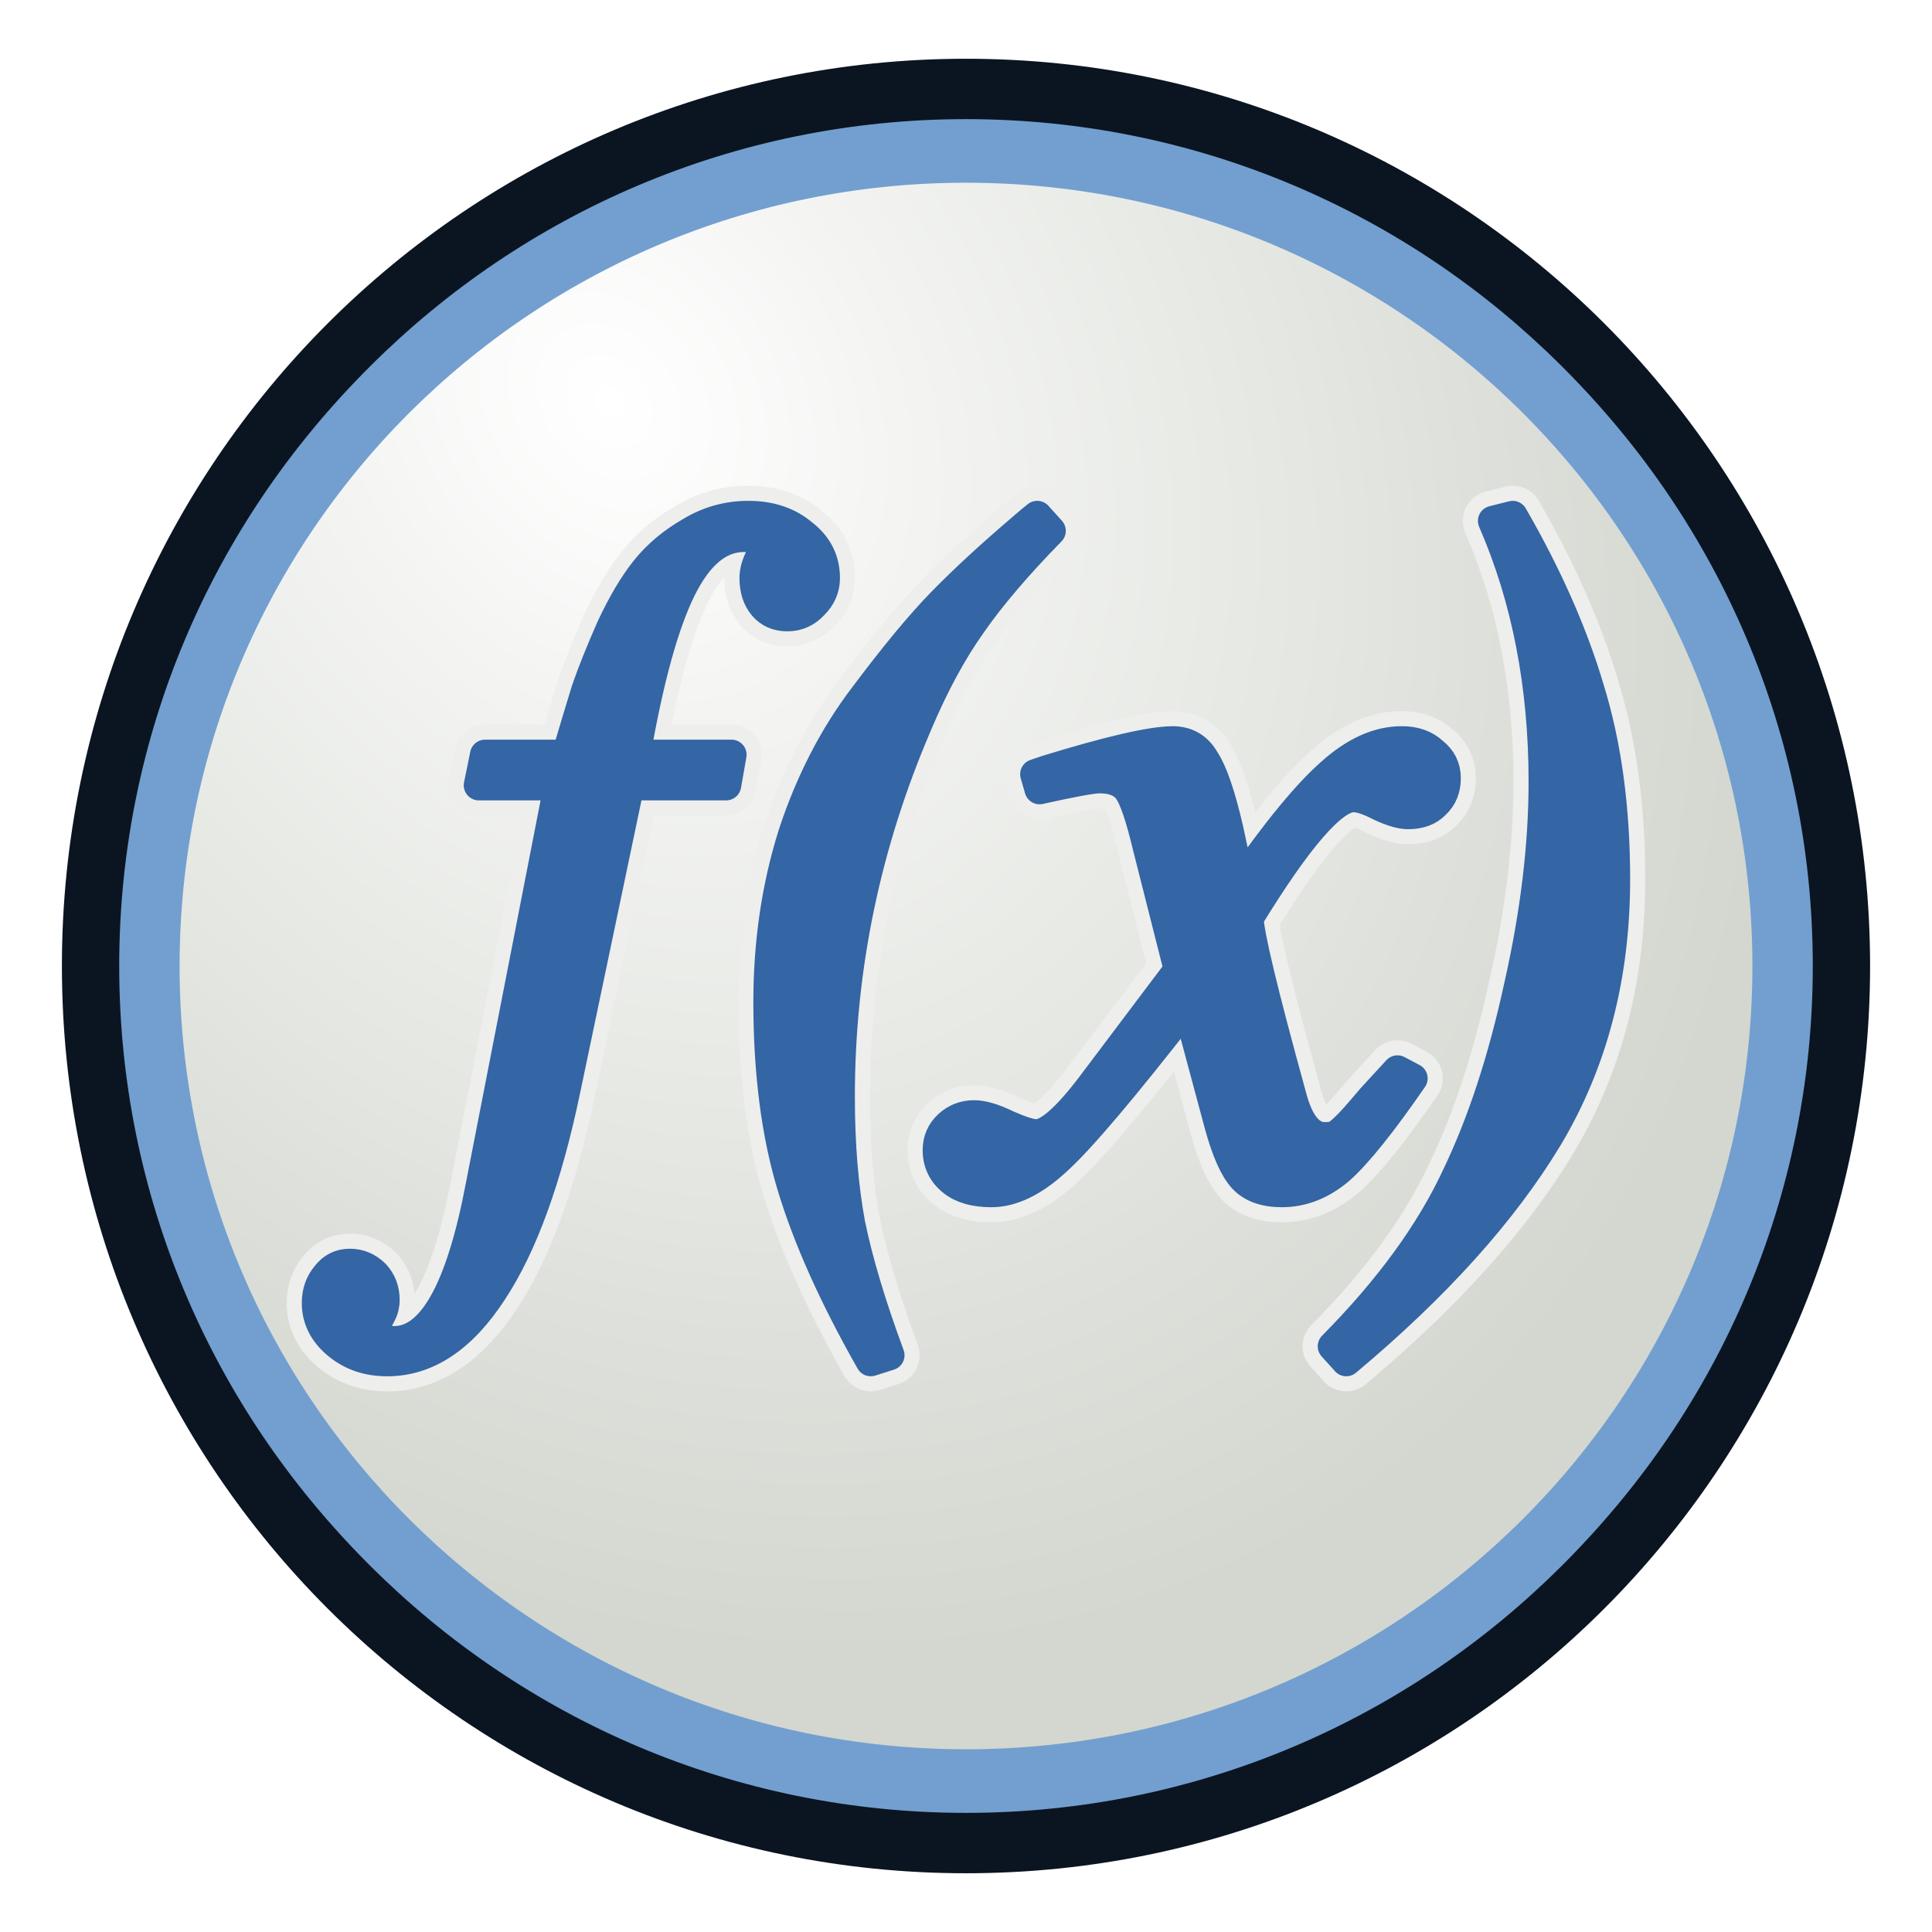
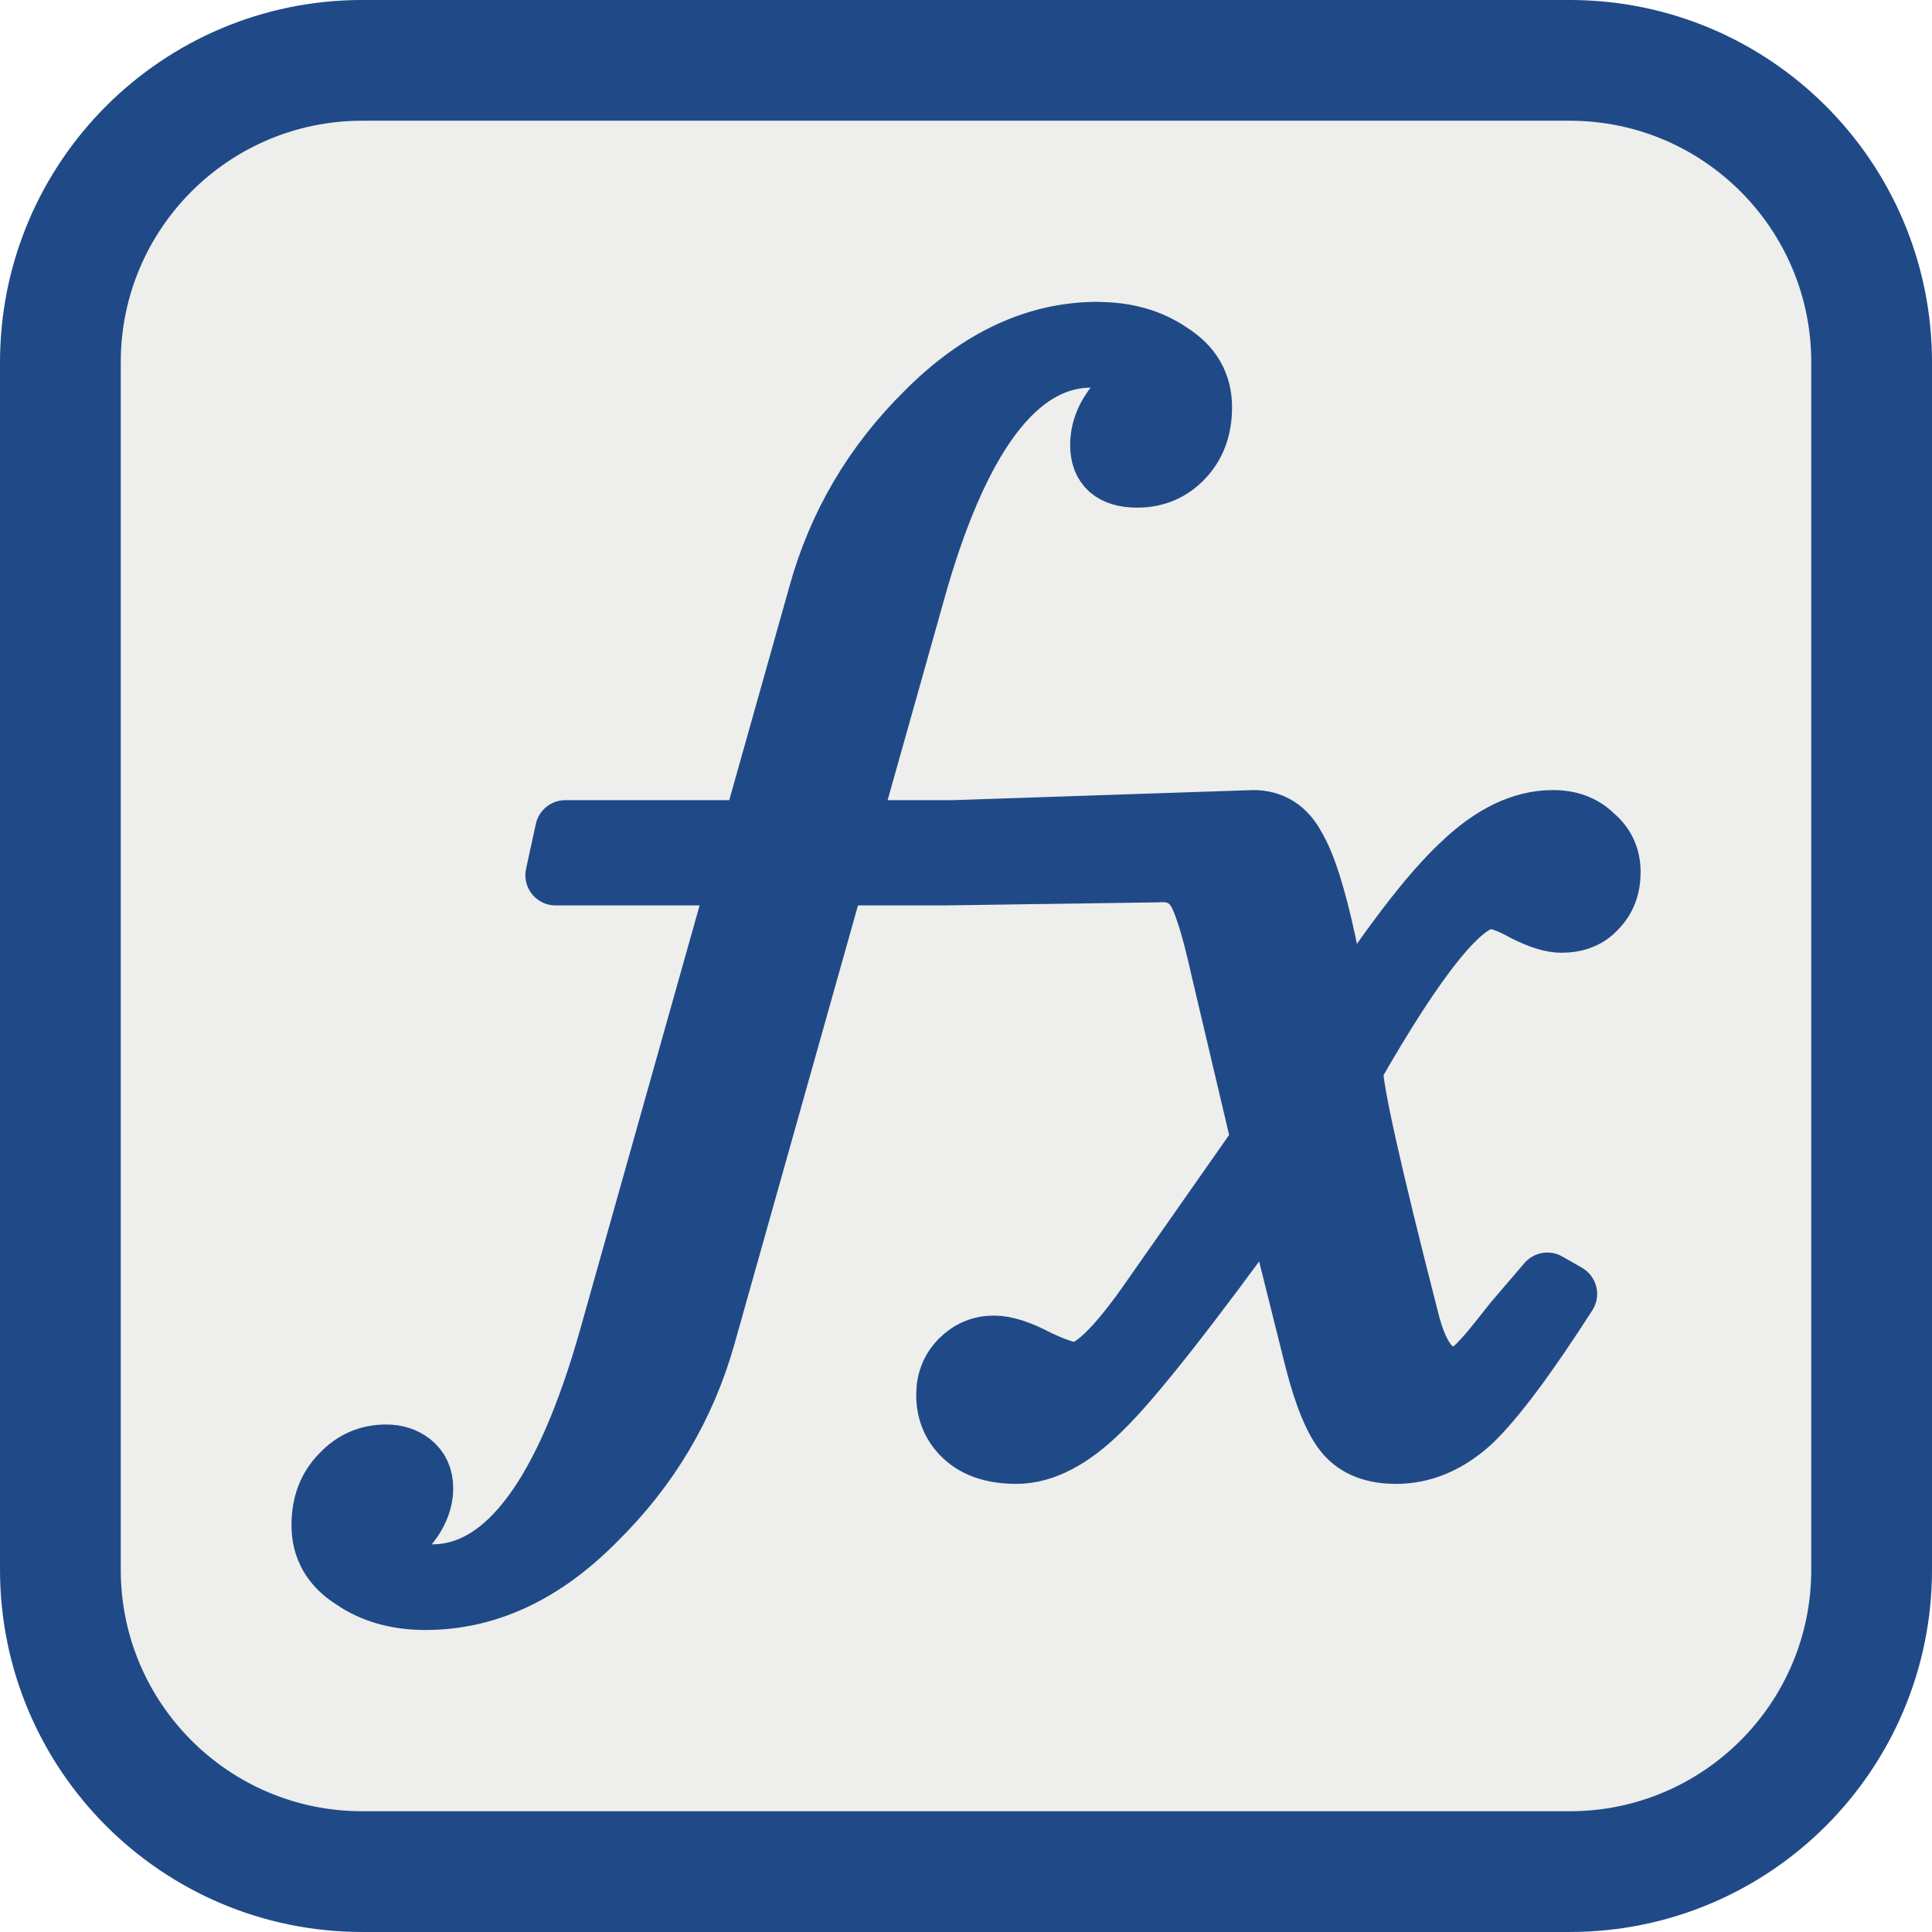
- <svg xmlns="http://www.w3.org/2000/svg" xmlns:xlink="http://www.w3.org/1999/xlink" width="64px" height="64px" id="svg4069" version="1.1">
-   <defs id="defs4071">
-     <linearGradient id="linearGradient3773">
-       <stop style="stop-color:#ffffff;stop-opacity:1" offset="0" id="stop3775" />
-       <stop style="stop-color:#d3d7cf;stop-opacity:1" offset="1" id="stop3777" />
-     </linearGradient>
-     <radialGradient xlink:href="#linearGradient3773" id="radialGradient3781" cx="285.994" cy="456.537" fx="285.994" fy="456.537" r="70.982" gradientTransform="matrix(0.8962098,1.177579,-1.038178,0.6414771,512.6508,-168.9907)" gradientUnits="userSpaceOnUse" />
-   </defs>
-   <g id="layer1">
-     <path style="fill:#729fcf;fill-opacity:1;stroke:#0b1521;stroke-width:4.489;stroke-linejoin:round;stroke-miterlimit:4.2;stroke-opacity:1;stroke-dasharray:none" id="path2985" d="m 393.571,503.434 a 68.571,61.786 0 1 1 -137.143,0 68.571,61.786 0 1 1 137.143,0 z" transform="matrix(0.4229167,0,0,0.4693642,-105.4479,-204.2937)" />
-     <path style="fill:url(#radialGradient3781);fill-opacity:1;stroke:#729fcf;stroke-width:4.821;stroke-linejoin:round;stroke-miterlimit:4.2;stroke-opacity:1;stroke-dasharray:none" id="path2985-3" d="m 393.571,503.434 a 68.571,61.786 0 1 1 -137.143,0 68.571,61.786 0 1 1 137.143,0 z" transform="matrix(0.39375,0,0,0.4369942,-95.96874,-187.9976)" />
-     <g style="font-style:normal;font-variant:normal;font-weight:normal;font-stretch:normal;font-size:35.821px;line-height:125%;font-family:FreeSerif;-inkscape-font-specification:FreeSerif;text-align:center;letter-spacing:0px;word-spacing:0px;writing-mode:lr-tb;text-anchor:middle;fill:#eeeeec;fill-opacity:1;stroke:#eeeeec;stroke-width:1.071;stroke-linecap:round;stroke-linejoin:round;stroke-dasharray:none;stroke-opacity:1;paint-order:markers stroke fill" id="text3755" transform="matrix(0.9347826,0,0,0.9333333,2.08696,1.224246)">
-       <path id="path3802" style="font-style:italic;font-family:FreeSerif;-inkscape-font-specification:'FreeSerif Italic';fill:#eeeeec;stroke:#eeeeec;stroke-width:2.141;stroke-linecap:round;stroke-linejoin:round;stroke-dasharray:none;paint-order:markers stroke fill" d="m 24.288,17 c -0.736,2.3e-5 -1.417,0.191 -2.048,0.575 -0.63,0.362 -1.157,0.803 -1.577,1.323 -0.42,0.52 -0.829,1.209 -1.229,2.068 -0.378,0.859 -0.672,1.593 -0.882,2.204 -0.189,0.61 -0.42,1.38 -0.694,2.306 h -2.9 l -0.221,1.084 h 2.837 l -2.775,14.238 c -0.694,3.661 -1.712,5.491 -3.057,5.491 -0.42,-6e-6 -0.631,-0.18 -0.631,-0.542 1e-6,-0.09 0.052,-0.227 0.157,-0.408 0.084,-0.158 0.127,-0.328 0.127,-0.509 0,-0.362 -0.116,-0.666 -0.347,-0.914 -0.252,-0.249 -0.548,-0.372 -0.884,-0.372 -0.336,-3e-6 -0.609,0.135 -0.819,0.406 -0.231,0.271 -0.347,0.599 -0.347,0.984 2e-6,0.565 0.242,1.05 0.725,1.456 0.483,0.407 1.072,0.611 1.766,0.611 1.408,-8e-6 2.647,-0.826 3.719,-2.476 1.072,-1.627 1.933,-3.998 2.585,-7.117 l 2.271,-10.848 h 3.435 l 0.19,-1.084 h -3.406 c 0.462,-2.667 0.999,-4.623 1.609,-5.866 0.609,-1.243 1.355,-1.865 2.238,-1.865 0.462,2e-5 0.694,0.137 0.694,0.408 -1.4e-5,0.045 -0.054,0.18 -0.159,0.406 -0.105,0.226 -0.157,0.441 -0.157,0.645 -1.2e-5,0.407 0.105,0.735 0.315,0.984 0.21,0.249 0.493,0.373 0.85,0.372 0.357,1.9e-5 0.663,-0.137 0.915,-0.408 0.273,-0.271 0.41,-0.586 0.41,-0.948 -1.5e-5,-0.633 -0.262,-1.152 -0.788,-1.559 -0.504,-0.429 -1.147,-0.645 -1.924,-0.645 z m 10.236,0 c -0.122,0.094 -0.319,0.259 -0.587,0.494 -1.074,0.918 -2.002,1.776 -2.783,2.576 -0.757,0.776 -1.673,1.884 -2.748,3.319 -1.074,1.412 -1.918,3.046 -2.528,4.905 -0.586,1.859 -0.878,3.846 -0.878,5.964 -2e-6,2.494 0.28,4.672 0.842,6.531 0.562,1.859 1.489,3.929 2.783,6.211 L 29.286,46.789 c -0.659,-1.788 -1.123,-3.341 -1.392,-4.658 -0.244,-1.318 -0.368,-2.824 -0.368,-4.518 -4e-6,-4.565 0.916,-8.977 2.748,-13.236 0.586,-1.388 1.222,-2.566 1.906,-3.53 0.684,-0.988 1.624,-2.093 2.821,-3.317 z m 16.849,0 -0.696,0.176 c 1.197,2.756 1.795,5.842 1.795,9.258 -8e-6,2.261 -0.291,4.689 -0.878,7.28 -0.562,2.591 -1.295,4.829 -2.198,6.713 -0.928,2.002 -2.394,4.018 -4.396,6.044 l 0.476,0.529 c 3.175,-2.662 5.554,-5.312 7.142,-7.95 1.587,-2.662 2.382,-5.714 2.382,-9.153 -1e-5,-2.521 -0.305,-4.77 -0.915,-6.749 -0.586,-1.979 -1.491,-4.028 -2.712,-6.148 z m -12.056,8 c -0.734,1.6e-5 -2.216,0.341 -4.444,1.025 l -0.418,0.142 0.153,0.532 c 1.165,-0.26 1.874,-0.389 2.127,-0.389 0.481,1.3e-5 0.823,0.142 1.026,0.425 0.203,0.283 0.43,0.955 0.683,2.017 l 1.101,4.355 -3.115,4.141 c -0.861,1.133 -1.506,1.699 -1.937,1.699 -0.203,2e-6 -0.543,-0.108 -1.024,-0.32 -0.481,-0.236 -0.875,-0.354 -1.178,-0.354 -0.354,3e-6 -0.658,0.118 -0.911,0.354 -0.253,0.236 -0.38,0.531 -0.38,0.885 10e-7,0.448 0.178,0.815 0.533,1.099 0.329,0.26 0.784,0.389 1.366,0.389 0.734,-10e-7 1.507,-0.379 2.317,-1.134 0.835,-0.755 2.379,-2.582 4.632,-5.485 l 1.139,4.246 c 0.253,0.92 0.532,1.547 0.836,1.877 0.304,0.33 0.761,0.496 1.369,0.496 0.734,-10e-7 1.417,-0.271 2.05,-0.814 0.633,-0.566 1.494,-1.642 2.582,-3.223 l -0.533,-0.283 c -0.304,0.33 -0.607,0.662 -0.911,0.992 -0.278,0.33 -0.481,0.566 -0.608,0.707 -0.127,0.142 -0.252,0.271 -0.378,0.389 -0.127,0.118 -0.241,0.202 -0.343,0.249 -0.101,0.024 -0.214,0.033 -0.341,0.033 -0.532,1e-6 -0.925,-0.483 -1.178,-1.45 -1.013,-3.681 -1.519,-5.794 -1.519,-6.336 1.747,-2.855 2.987,-4.284 3.721,-4.284 0.228,1.2e-5 0.546,0.106 0.951,0.318 0.405,0.189 0.733,0.285 0.986,0.285 0.405,1.4e-5 0.723,-0.118 0.951,-0.354 0.253,-0.236 0.378,-0.543 0.378,-0.921 -1.7e-5,-0.378 -0.152,-0.685 -0.455,-0.921 -0.278,-0.26 -0.645,-0.389 -1.101,-0.389 -0.835,1.6e-5 -1.67,0.377 -2.505,1.132 -0.835,0.732 -1.912,2.042 -3.228,3.93 l -0.418,-1.946 c -0.278,-1.204 -0.557,-2.019 -0.836,-2.444 -0.253,-0.448 -0.632,-0.672 -1.139,-0.672 z" />
-       <path id="path4" style="font-style:italic;font-family:FreeSerif;-inkscape-font-specification:'FreeSerif Italic';fill:#3465a4;stroke:#3465a4;stroke-width:1.071;stroke-linecap:round;stroke-linejoin:round;stroke-dasharray:none;paint-order:markers stroke fill" d="m 24.288,17 c -0.736,2.3e-5 -1.417,0.191 -2.048,0.575 -0.63,0.362 -1.157,0.803 -1.577,1.323 -0.42,0.52 -0.829,1.209 -1.229,2.068 -0.378,0.859 -0.672,1.593 -0.882,2.204 -0.189,0.61 -0.42,1.38 -0.694,2.306 h -2.9 l -0.221,1.084 h 2.837 l -2.775,14.238 c -0.694,3.661 -1.712,5.491 -3.057,5.491 -0.42,-6e-6 -0.631,-0.18 -0.631,-0.542 1e-6,-0.09 0.052,-0.227 0.157,-0.408 0.084,-0.158 0.127,-0.328 0.127,-0.509 0,-0.362 -0.116,-0.666 -0.347,-0.914 -0.252,-0.249 -0.548,-0.372 -0.884,-0.372 -0.336,-3e-6 -0.609,0.135 -0.819,0.406 -0.231,0.271 -0.347,0.599 -0.347,0.984 2e-6,0.565 0.242,1.05 0.725,1.456 0.483,0.407 1.072,0.611 1.766,0.611 1.408,-8e-6 2.647,-0.826 3.719,-2.476 1.072,-1.627 1.933,-3.998 2.585,-7.117 l 2.271,-10.848 h 3.435 l 0.19,-1.084 h -3.406 c 0.462,-2.667 0.999,-4.623 1.609,-5.866 0.609,-1.243 1.355,-1.865 2.238,-1.865 0.462,2e-5 0.694,0.137 0.694,0.408 -1.4e-5,0.045 -0.054,0.18 -0.159,0.406 -0.105,0.226 -0.157,0.441 -0.157,0.645 -1.2e-5,0.407 0.105,0.735 0.315,0.984 0.21,0.249 0.493,0.373 0.85,0.372 0.357,1.9e-5 0.663,-0.137 0.915,-0.408 0.273,-0.271 0.41,-0.586 0.41,-0.948 -1.5e-5,-0.633 -0.262,-1.152 -0.788,-1.559 -0.504,-0.429 -1.147,-0.645 -1.924,-0.645 z m 10.236,0 c -0.122,0.094 -0.319,0.259 -0.587,0.494 -1.074,0.918 -2.002,1.776 -2.783,2.576 -0.757,0.776 -1.673,1.884 -2.748,3.319 -1.074,1.412 -1.918,3.046 -2.528,4.905 -0.586,1.859 -0.878,3.846 -0.878,5.964 -2e-6,2.494 0.28,4.672 0.842,6.531 0.562,1.859 1.489,3.929 2.783,6.211 L 29.286,46.789 c -0.659,-1.788 -1.123,-3.341 -1.392,-4.658 -0.244,-1.318 -0.368,-2.824 -0.368,-4.518 -4e-6,-4.565 0.916,-8.977 2.748,-13.236 0.586,-1.388 1.222,-2.566 1.906,-3.53 0.684,-0.988 1.624,-2.093 2.821,-3.317 z m 16.849,0 -0.696,0.176 c 1.197,2.756 1.795,5.842 1.795,9.258 -8e-6,2.261 -0.291,4.689 -0.878,7.28 -0.562,2.591 -1.295,4.829 -2.198,6.713 -0.928,2.002 -2.394,4.018 -4.396,6.044 l 0.476,0.529 c 3.175,-2.662 5.554,-5.312 7.142,-7.95 1.587,-2.662 2.382,-5.714 2.382,-9.153 -1e-5,-2.521 -0.305,-4.77 -0.915,-6.749 -0.586,-1.979 -1.491,-4.028 -2.712,-6.148 z m -12.056,8 c -0.734,1.6e-5 -2.216,0.341 -4.444,1.025 l -0.418,0.142 0.153,0.532 c 1.165,-0.26 1.874,-0.389 2.127,-0.389 0.481,1.3e-5 0.823,0.142 1.026,0.425 0.203,0.283 0.43,0.955 0.683,2.017 l 1.101,4.355 -3.115,4.141 c -0.861,1.133 -1.506,1.699 -1.937,1.699 -0.203,2e-6 -0.543,-0.108 -1.024,-0.32 -0.481,-0.236 -0.875,-0.354 -1.178,-0.354 -0.354,3e-6 -0.658,0.118 -0.911,0.354 -0.253,0.236 -0.38,0.531 -0.38,0.885 10e-7,0.448 0.178,0.815 0.533,1.099 0.329,0.26 0.784,0.389 1.366,0.389 0.734,-10e-7 1.507,-0.379 2.317,-1.134 0.835,-0.755 2.379,-2.582 4.632,-5.485 l 1.139,4.246 c 0.253,0.92 0.532,1.547 0.836,1.877 0.304,0.33 0.761,0.496 1.369,0.496 0.734,-10e-7 1.417,-0.271 2.05,-0.814 0.633,-0.566 1.494,-1.642 2.582,-3.223 l -0.533,-0.283 c -0.304,0.33 -0.607,0.662 -0.911,0.992 -0.278,0.33 -0.481,0.566 -0.608,0.707 -0.127,0.142 -0.252,0.271 -0.378,0.389 -0.127,0.118 -0.241,0.202 -0.343,0.249 -0.101,0.024 -0.214,0.033 -0.341,0.033 -0.532,1e-6 -0.925,-0.483 -1.178,-1.45 -1.013,-3.681 -1.519,-5.794 -1.519,-6.336 1.747,-2.855 2.987,-4.284 3.721,-4.284 0.228,1.2e-5 0.546,0.106 0.951,0.318 0.405,0.189 0.733,0.285 0.986,0.285 0.405,1.4e-5 0.723,-0.118 0.951,-0.354 0.253,-0.236 0.378,-0.543 0.378,-0.921 -1.7e-5,-0.378 -0.152,-0.685 -0.455,-0.921 -0.278,-0.26 -0.645,-0.389 -1.101,-0.389 -0.835,1.6e-5 -1.67,0.377 -2.505,1.132 -0.835,0.732 -1.912,2.042 -3.228,3.93 l -0.418,-1.946 c -0.278,-1.204 -0.557,-2.019 -0.836,-2.444 -0.253,-0.448 -0.632,-0.672 -1.139,-0.672 z" />
+ <svg xmlns="http://www.w3.org/2000/svg" width="64" height="64" viewBox="0 0 64 64" version="1.1" id="svg5" xml:space="preserve">
+   <defs id="defs2" />
+   <g id="layer1" transform="translate(-151.0101,-239.8606)">
+     <g id="g1241" transform="translate(-0.188704,0.3721)">
+       <rect style="font-variation-settings:normal;fill:#eeeeec;fill-opacity:1;stroke:#204a87;stroke-width:4;stroke-linecap:butt;stroke-linejoin:round;stroke-miterlimit:4.2;stroke-dasharray:none;stroke-dashoffset:0;stroke-opacity:1;stop-color:#000000" id="rect583-3" width="60" height="60" x="153.199" y="241.488" rx="10" ry="10" />
+       <g id="g629" transform="matrix(0.7250588,0,0,0.7253365,158.284,248.2777)" style="fill:#204a87;fill-opacity:1;stroke:#204a87;stroke-width:1.379;stroke-opacity:1">
+         <path id="path340" d="M 47.483,25.345 33.785,25.805 H 16.057 l -0.447,2.049 H 33.401 l 9.731,-0.14 c 0.808,-0.07 1.387,0.256 1.729,0.768 0.341,0.512 0.724,1.728 1.15,3.648 l 1.857,7.871 -5.248,7.488 c -1.451,2.048 -2.538,3.072 -3.264,3.072 -0.341,0 -0.918,-0.192 -1.729,-0.576 -0.811,-0.427 -1.472,-0.641 -1.984,-0.641 -0.597,0 -1.108,0.214 -1.535,0.641 -0.427,0.427 -0.641,0.96 -0.641,1.6 0,0.811 0.299,1.472 0.896,1.984 0.555,0.469 1.321,0.703 2.303,0.703 1.237,0 2.539,-0.682 3.904,-2.047 1.408,-1.365 4.011,-4.672 7.809,-9.92 l 1.92,7.68 c 0.427,1.664 0.896,2.795 1.408,3.393 0.512,0.597 1.279,0.895 2.303,0.895 1.237,0 2.39,-0.489 3.457,-1.471 1.067,-1.024 2.517,-2.966 4.352,-5.824 l -0.896,-0.512 -1.535,1.791 c -0.469,0.597 -0.81,1.023 -1.023,1.279 -0.213,0.256 -0.427,0.492 -0.641,0.705 -0.213,0.213 -0.406,0.362 -0.576,0.447 -0.171,0.043 -0.363,0.064 -0.576,0.064 -0.896,0 -1.558,-0.874 -1.984,-2.623 -1.707,-6.656 -2.559,-10.476 -2.559,-11.457 2.944,-5.163 5.034,-7.744 6.271,-7.744 0.384,0 0.917,0.192 1.6,0.576 0.683,0.341 1.237,0.512 1.664,0.512 0.683,0 1.216,-0.212 1.6,-0.639 0.427,-0.427 0.641,-0.981 0.641,-1.664 0,-0.683 -0.256,-1.237 -0.768,-1.664 -0.469,-0.469 -1.089,-0.705 -1.857,-0.705 -1.408,0 -2.815,0.683 -4.223,2.049 -1.408,1.323 -3.221,3.69 -5.439,7.104 l -0.705,-3.52 c -0.469,-2.176 -0.939,-3.648 -1.408,-4.416 -0.427,-0.811 -1.067,-1.217 -1.92,-1.217 z" style="font-style:italic;font-size:16.933px;font-family:FreeSerif;-inkscape-font-specification:'FreeSerif Italic';font-variation-settings:normal;opacity:1;vector-effect:none;fill:#204a87;fill-opacity:1;stroke:#204a87;stroke-width:2.758;stroke-linecap:round;stroke-linejoin:round;stroke-miterlimit:4;stroke-dasharray:none;stroke-dashoffset:0;stroke-opacity:1;-inkscape-stroke:none;paint-order:markers stroke fill;stop-color:#000000;stop-opacity:1" />
+         <path id="text396" style="font-style:italic;font-variant:normal;font-weight:normal;font-stretch:normal;font-size:13.928px;font-family:FreeSerif;-inkscape-font-specification:'FreeSerif Italic';font-variation-settings:normal;opacity:1;vector-effect:none;fill:#204a87;fill-opacity:1;stroke:#204a87;stroke-width:0.73;stroke-linecap:round;stroke-linejoin:round;stroke-miterlimit:4;stroke-dasharray:none;stroke-dashoffset:0;stroke-opacity:1;-inkscape-stroke:none;paint-order:markers stroke fill;stop-color:#000000;stop-opacity:1" d="m 10.17,0.773 c -0.743,0 -1.434,0.32 -2.074,0.961 -0.641,0.631 -1.078,1.374 -1.311,2.229 L 4.266,12.904 c -0.539,1.922 -1.255,2.883 -2.146,2.883 -0.371,0 -0.644,-0.096 -0.82,-0.291 0.204,-0.019 0.37,-0.108 0.5,-0.266 0.139,-0.158 0.209,-0.321 0.209,-0.488 0,-0.13 -0.046,-0.23 -0.139,-0.305 -0.084,-0.065 -0.186,-0.098 -0.307,-0.098 -0.214,0 -0.394,0.078 -0.543,0.236 -0.158,0.158 -0.236,0.363 -0.236,0.613 10e-9,0.279 0.124,0.496 0.375,0.654 0.241,0.167 0.535,0.25 0.879,0.25 0.743,0 1.429,-0.32 2.061,-0.961 0.641,-0.631 1.083,-1.374 1.324,-2.229 L 7.941,3.963 c 0.529,-1.922 1.244,-2.883 2.145,-2.883 0.371,0 0.646,0.098 0.822,0.293 -0.214,0.019 -0.386,0.106 -0.516,0.264 -0.13,0.158 -0.195,0.326 -0.195,0.502 0,0.26 0.15,0.391 0.447,0.391 0.223,0 0.408,-0.08 0.557,-0.238 0.149,-0.158 0.223,-0.361 0.223,-0.611 0,-0.279 -0.126,-0.496 -0.377,-0.654 -0.241,-0.167 -0.533,-0.252 -0.877,-0.252 z" transform="matrix(3.779528,0,0,3.779528,1.961097,0.1249997)" />
+       </g>
    </g>
  </g>
</svg>
